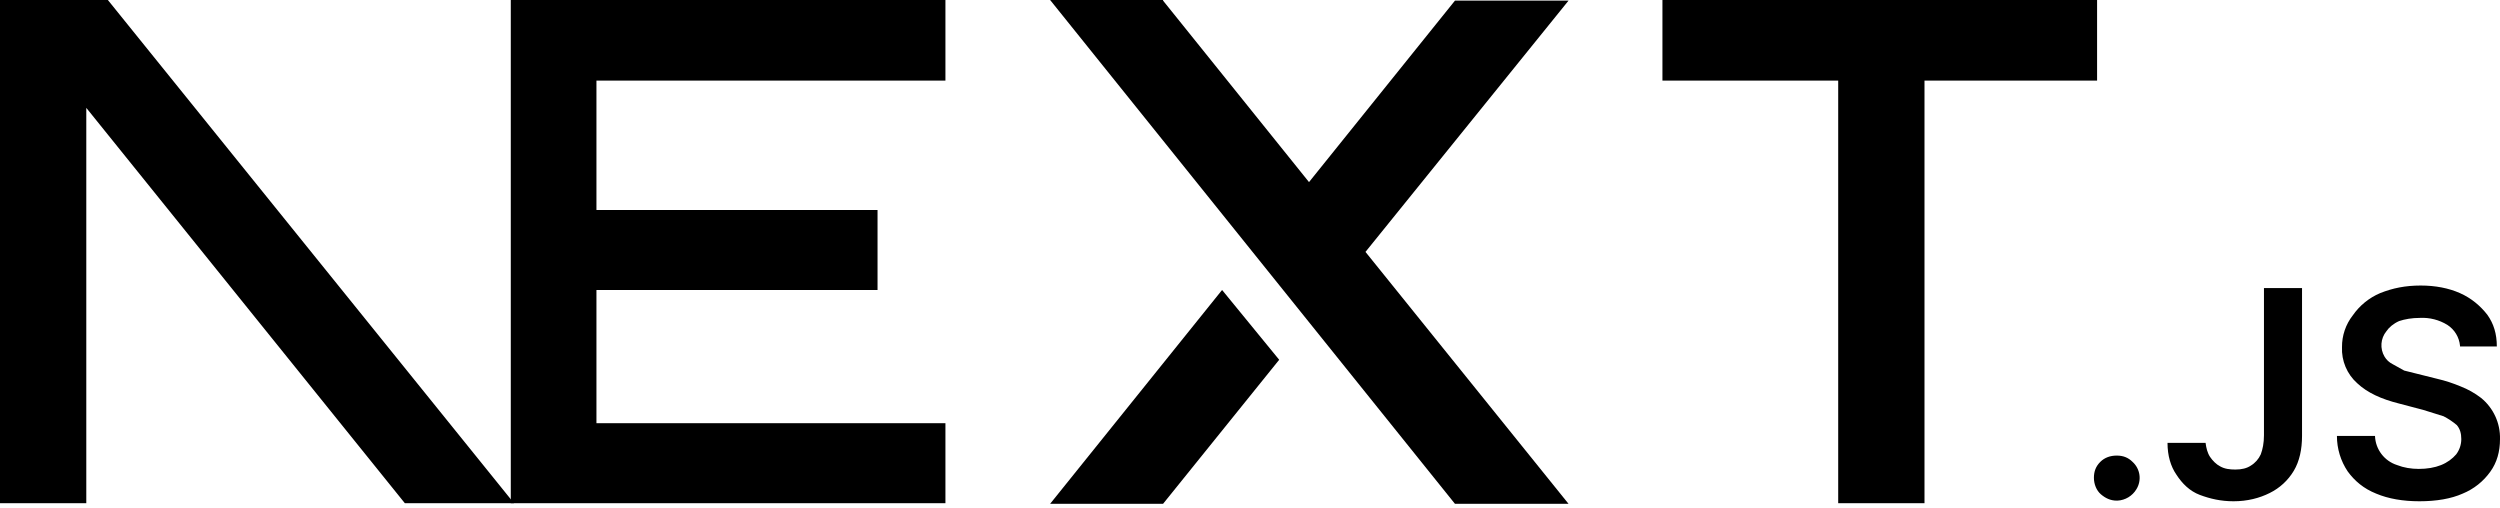
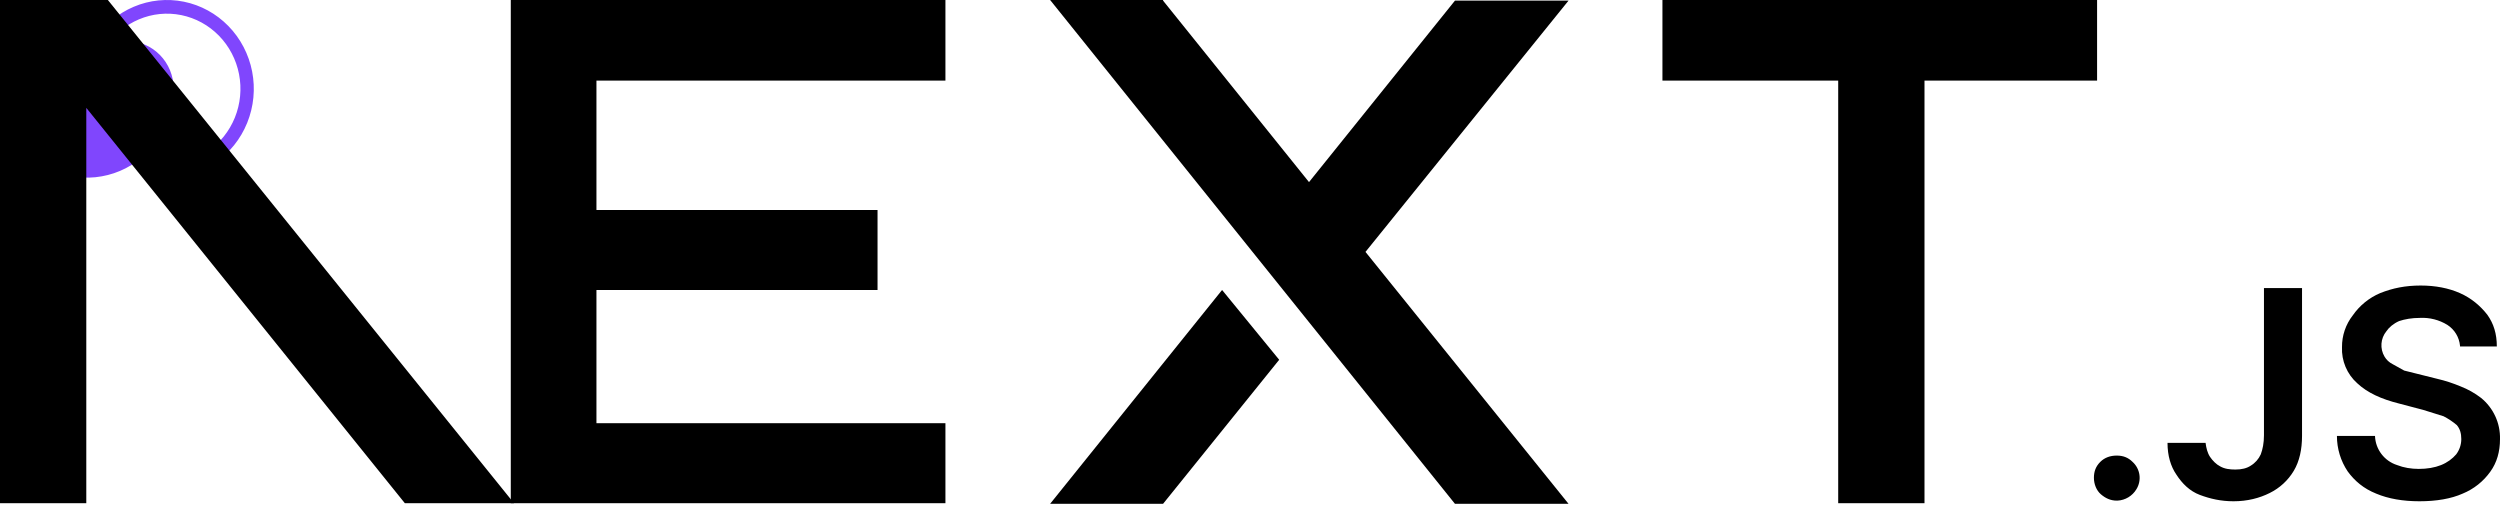
<svg xmlns="http://www.w3.org/2000/svg" fill="none" viewBox="0 0 394 80">
+   <path fill="#8046FD" d="M1.042 8.642C0.006 11.201 -0.265 14.015 0.263 16.731C0.791 19.447 2.094 21.942 4.008 23.899C5.922 25.857 8.36 27.191 11.014 27.731C13.669 28.271 16.421 27.994 18.921 26.934C21.421 25.875 23.559 24.08 25.062 21.778C25.102 21.717 25.142 21.655 25.181 21.593C25.209 21.549 25.236 21.505 25.263 21.461V28H26.316C29.022 28 31.668 27.179 33.918 25.64C36.169 24.102 37.923 21.916 38.958 19.358C39.994 16.799 40.265 13.985 39.737 11.269C39.209 8.553 37.906 6.058 35.992 4.101C34.078 2.143 31.64 0.809 28.985 0.269C26.331 -0.271 23.579 0.006 21.079 1.066C18.579 2.125 16.441 3.92 14.938 6.222C14.869 6.327 14.802 6.432 14.737 6.539V7.99449e-06H13.684C10.978 7.99449e-06 8.332 0.821 6.082 2.359C3.831 3.898 2.077 6.084 1.042 8.642ZM12.632 14V2.203C10.713 2.382 8.862 3.049 7.251 4.15C5.347 5.452 3.863 7.302 2.987 9.467C2.11 11.631 1.881 14.013 2.328 16.311C2.775 18.609 3.877 20.72 5.497 22.377C7.116 24.033 9.179 25.161 11.425 25.619C13.671 26.076 15.999 25.841 18.115 24.944C20.146 24.084 21.894 22.65 23.156 20.814C22.199 21.279 21.129 21.538 20 21.538C15.931 21.538 12.632 18.163 12.632 14ZM27.368 25.797V14C27.368 9.837 24.069 6.462 20 6.462C18.871 6.462 17.801 6.721 16.844 7.186C18.106 5.35 19.854 3.916 21.885 3.056C24 2.159 26.329 1.924 28.575 2.381C30.821 2.839 32.884 3.967 34.503 5.623C36.123 7.28 37.225 9.391 37.672 11.689C38.119 13.987 37.89 16.369 37.013 18.533C36.137 20.698 34.653 22.548 32.749 23.85C31.138 24.951 29.287 25.618 27.368 25.797ZM19.895 19.384C17.072 19.327 14.793 16.996 14.738 14.108H16.729C18.3 14.474 19.537 15.739 19.895 17.346V19.384ZM20.105 19.384C22.928 19.327 25.207 16.996 25.262 14.108H23.271C21.7 14.474 20.463 15.739 20.105 17.346V19.384ZM25.262 13.892C25.207 11.004 22.928 8.673 20.105 8.616V10.653C20.463 12.261 21.7 13.526 23.271 13.892H25.262ZM19.895 8.616C17.072 8.673 14.793 11.004 14.738 13.892H16.729C18.3 13.526 19.537 12.261 19.895 10.654V8.616Z" />
  <path fill="#000" d="M262 0h68.5v12.7h-27.2v66.6h-13.6V12.7H262V0ZM149 0v12.7H94v20.4h44.3v12.6H94v21h55v12.6H80.5V0h68.7zm34.3 0h-17.8l63.8 79.4h17.9l-32-39.7 32-39.6h-17.9l-23 28.6-23-28.6zm18.3 56.7-9-11-27.1 33.7h17.8l18.3-22.7z" />
  <path fill="#000" d="M81 79.3 17 0H0v79.3h13.6V17l50.2 62.3H81Zm252.6-.4c-1 0-1.8-.4-2.5-1s-1.1-1.6-1.1-2.6.3-1.8 1-2.5 1.6-1 2.6-1 1.8.3 2.5 1a3.4 3.4 0 0 1 .6 4.3 3.7 3.7 0 0 1-3 1.8zm23.2-33.5h6v23.3c0 2.1-.4 4-1.3 5.5a9.1 9.1 0 0 1-3.8 3.5c-1.6.8-3.5 1.3-5.7 1.3-2 0-3.7-.4-5.3-1s-2.8-1.8-3.7-3.2c-.9-1.3-1.4-3-1.4-5h6c.1.8.3 1.6.7 2.2s1 1.2 1.6 1.5c.7.4 1.5.5 2.4.5 1 0 1.8-.2 2.4-.6a4 4 0 0 0 1.6-1.8c.3-.8.5-1.8.5-3V45.5zm30.9 9.1a4.4 4.4 0 0 0-2-3.3 7.5 7.5 0 0 0-4.3-1.1c-1.3 0-2.4.2-3.3.5-.9.4-1.6 1-2 1.6a3.5 3.5 0 0 0-.3 4c.3.5.7.9 1.3 1.2l1.8 1 2 .5 3.2.8c1.3.3 2.5.7 3.7 1.2a13 13 0 0 1 3.2 1.8 8.1 8.1 0 0 1 3 6.5c0 2-.5 3.7-1.5 5.1a10 10 0 0 1-4.4 3.5c-1.8.8-4.1 1.2-6.8 1.2-2.6 0-4.9-.4-6.8-1.2-2-.8-3.4-2-4.5-3.5a10 10 0 0 1-1.7-5.6h6a5 5 0 0 0 3.5 4.6c1 .4 2.2.6 3.4.6 1.3 0 2.5-.2 3.5-.6 1-.4 1.8-1 2.4-1.7a4 4 0 0 0 .8-2.4c0-.9-.2-1.6-.7-2.2a11 11 0 0 0-2.1-1.4l-3.2-1-3.8-1c-2.8-.7-5-1.7-6.6-3.2a7.2 7.2 0 0 1-2.4-5.7 8 8 0 0 1 1.7-5 10 10 0 0 1 4.3-3.5c2-.8 4-1.2 6.4-1.2 2.3 0 4.4.4 6.2 1.2 1.8.8 3.2 2 4.3 3.4 1 1.4 1.5 3 1.5 5h-5.8z" />
</svg>
